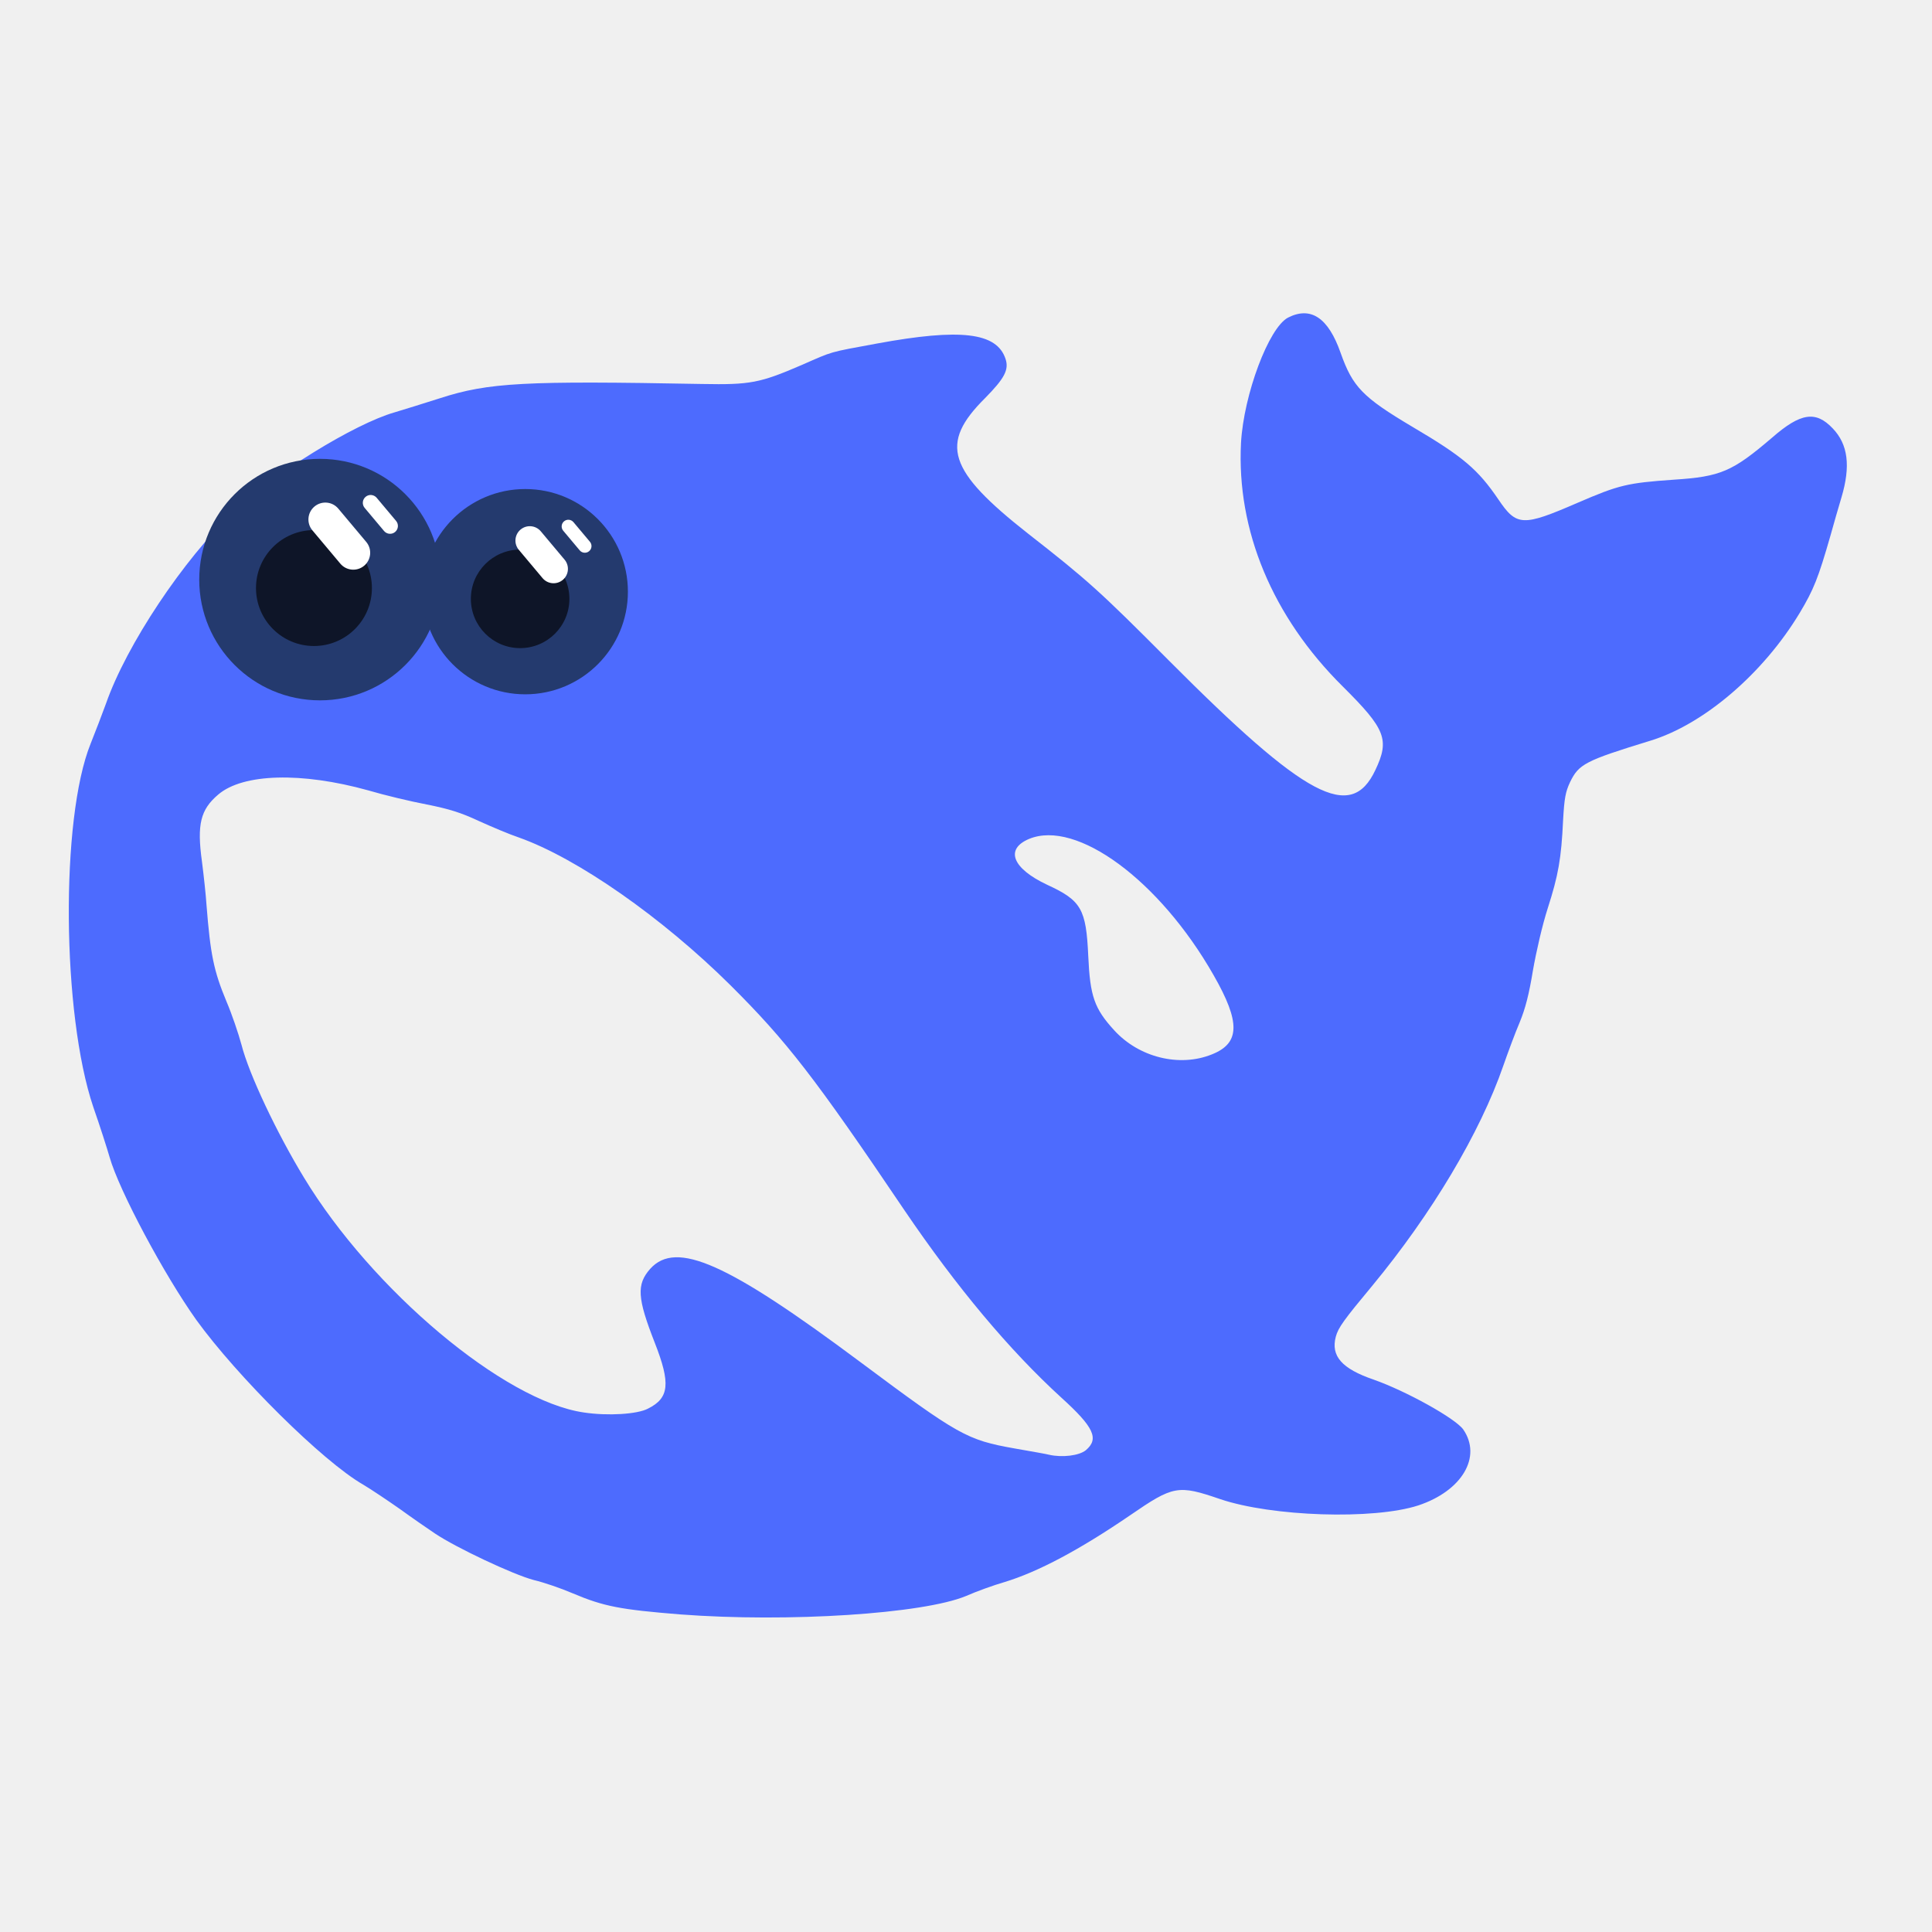
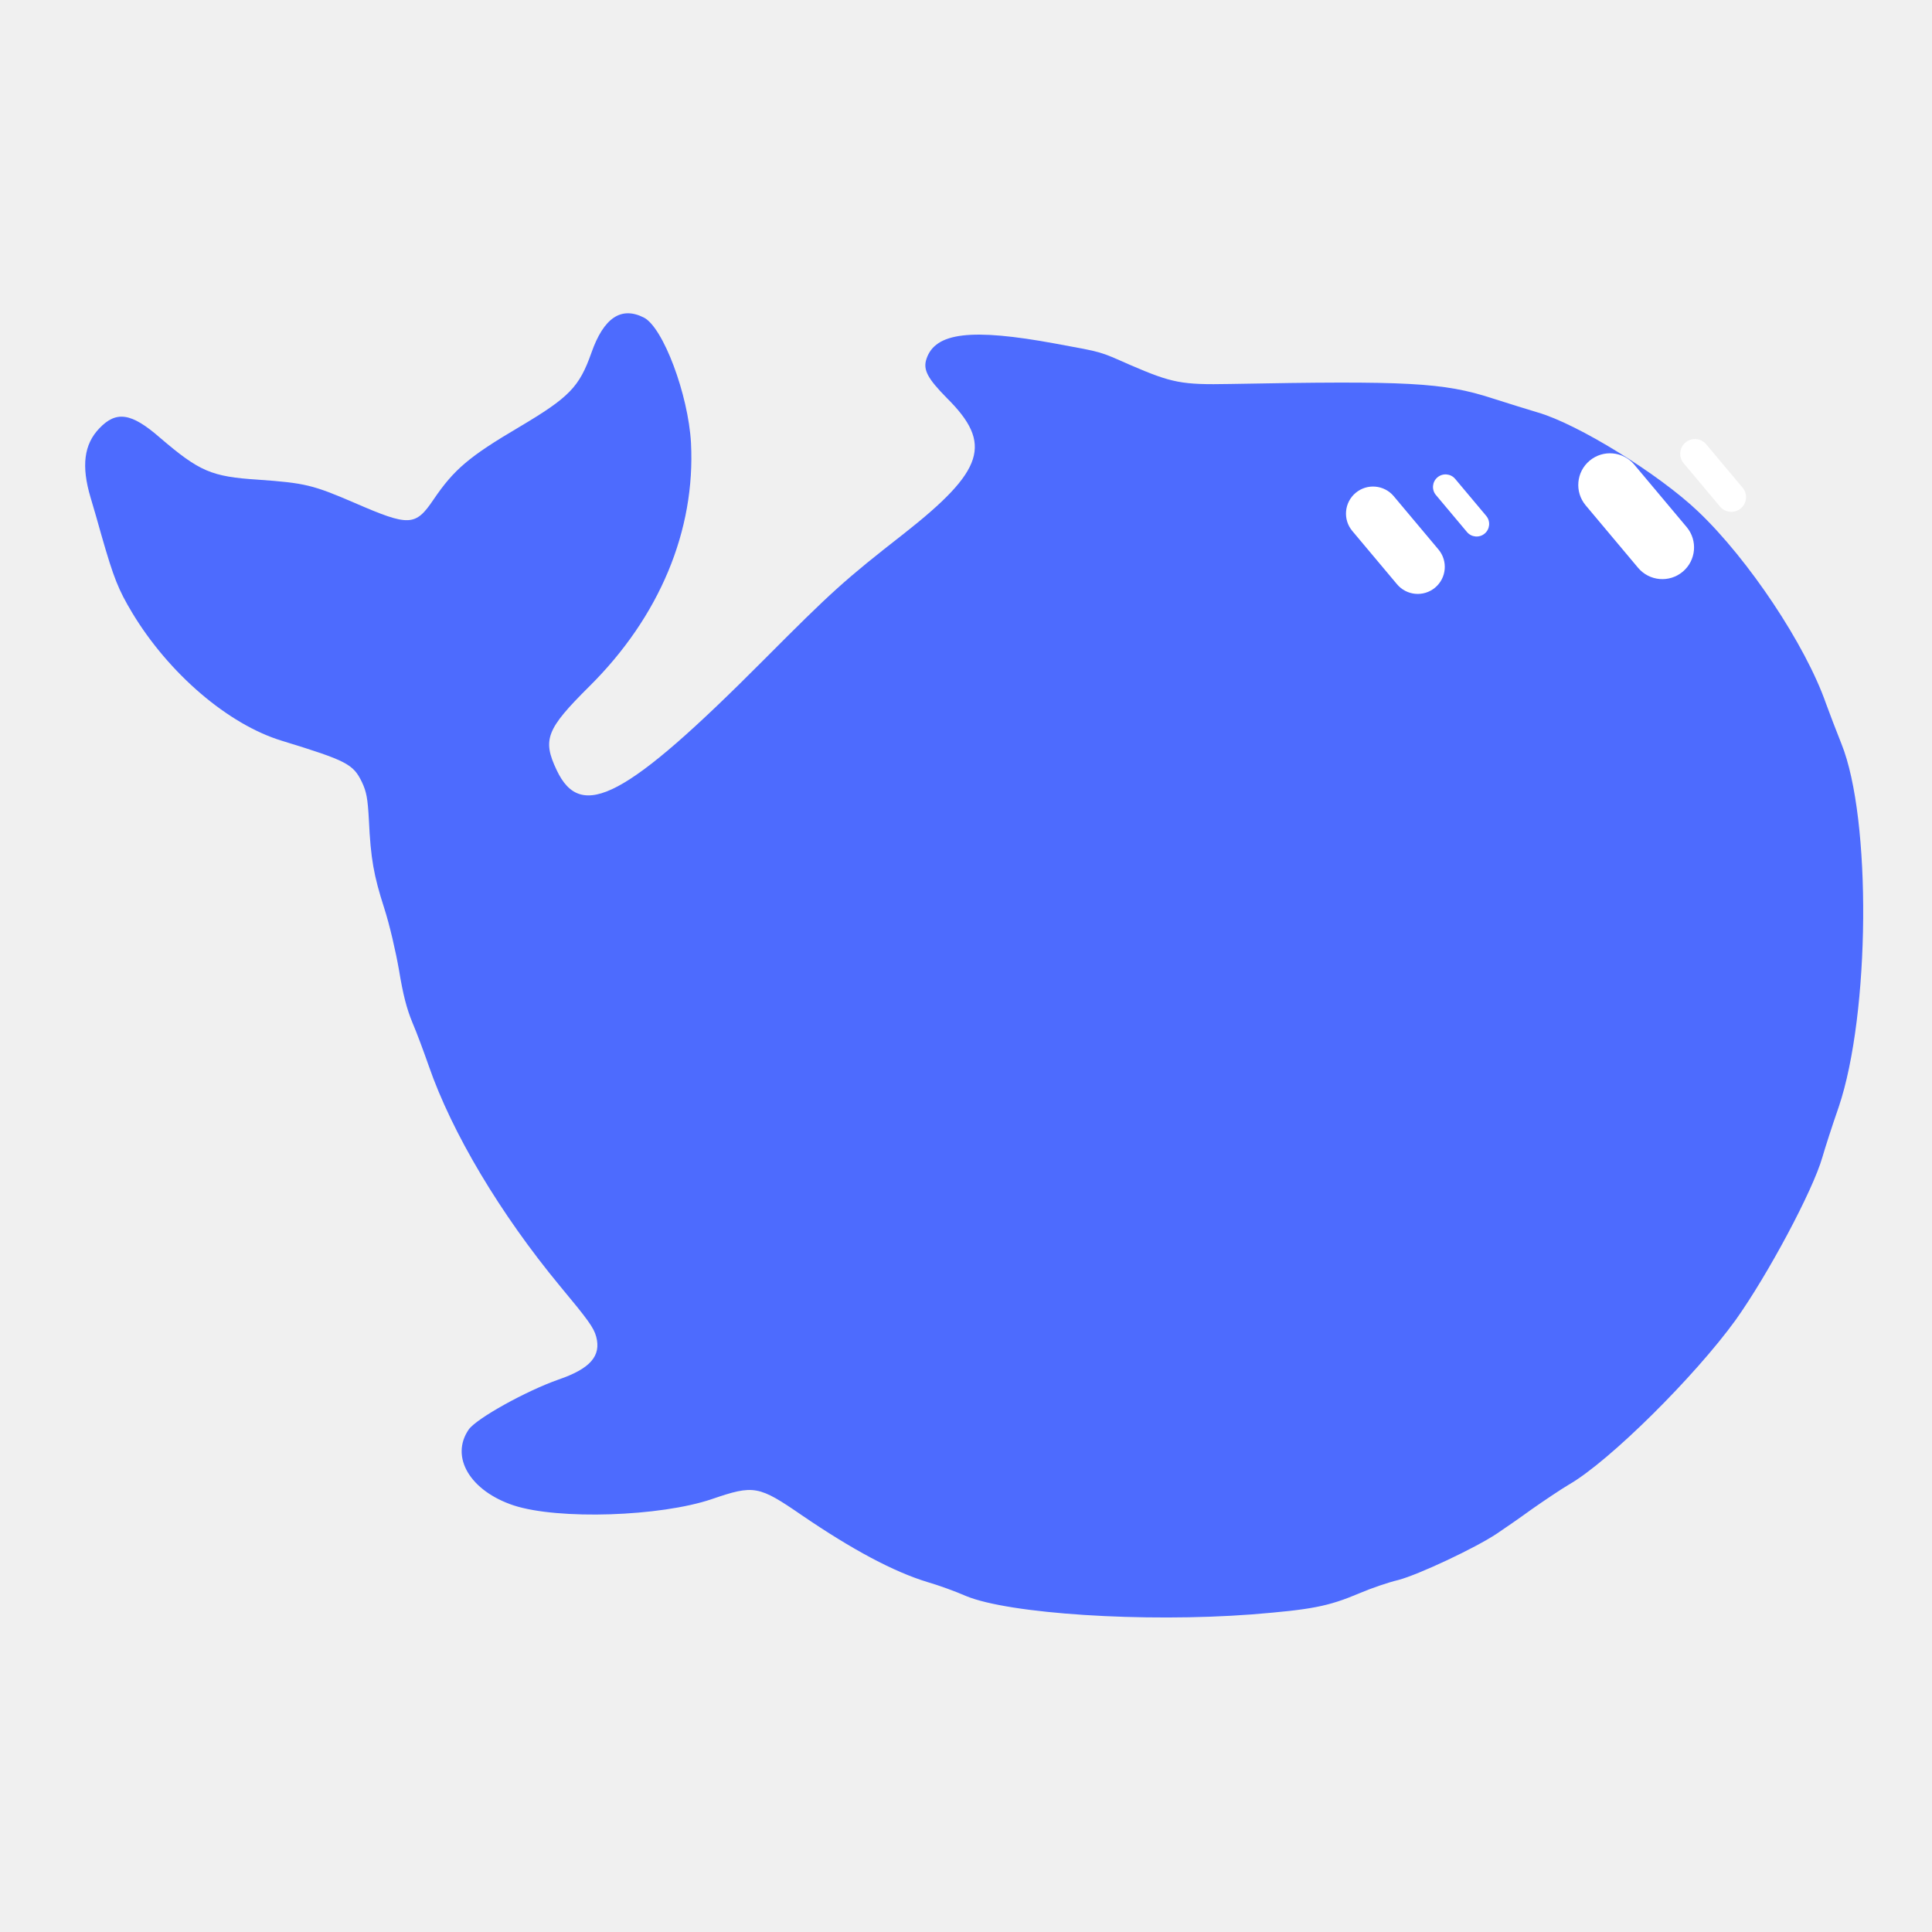
<svg xmlns="http://www.w3.org/2000/svg" viewBox="0 0 64 64" role="img" aria-label="ds-superbot">
-   <path fill="#4D6BFE" fill-rule="evenodd" d="M22.54 53.48 C20.56 53.32 20.01 53.22 18.97 52.78 C18.60 52.62 18.02 52.42 17.68 52.34 C17.00 52.16 15.11 51.27 14.41 50.80 C14.17 50.64 13.65 50.28 13.25 49.99 C12.85 49.71 12.30 49.34 12.03 49.18 C10.69 48.41 7.86 45.60 6.50 43.72 C5.44 42.23 3.95 39.45 3.63 38.33 C3.55 38.05 3.31 37.30 3.09 36.67 C2.05 33.59 2.00 27.12 3.00 24.64 C3.16 24.24 3.39 23.64 3.51 23.31 C4.19 21.36 6.08 18.53 7.74 16.95 C9.05 15.70 11.74 14.04 13.07 13.66 C13.37 13.57 14.05 13.36 14.58 13.19 C16.19 12.67 17.38 12.61 23.26 12.72 C24.85 12.75 25.17 12.69 26.56 12.09 C27.61 11.63 27.42 11.68 29.05 11.38 C31.82 10.87 33.02 11.01 33.31 11.89 C33.43 12.25 33.27 12.54 32.63 13.19 C31.11 14.70 31.39 15.58 34.06 17.68 C36.02 19.21 36.44 19.59 38.71 21.87 C43.26 26.44 44.75 27.23 45.56 25.51 C46.04 24.50 45.90 24.15 44.48 22.74 C42.15 20.43 40.96 17.57 41.11 14.67 C41.20 13.07 42.03 10.85 42.67 10.52 C43.42 10.14 44.00 10.52 44.41 11.69 C44.81 12.82 45.14 13.16 46.79 14.14 C48.47 15.13 48.96 15.55 49.64 16.55 C50.24 17.44 50.45 17.44 52.25 16.66 C53.64 16.06 53.90 16.00 55.45 15.89 C57.00 15.79 57.39 15.62 58.70 14.50 C59.65 13.67 60.15 13.60 60.71 14.19 C61.22 14.72 61.31 15.44 61.00 16.48 C60.90 16.81 60.74 17.37 60.64 17.73 C60.23 19.16 60.08 19.53 59.62 20.30 C58.41 22.31 56.44 24.00 54.66 24.54 C52.51 25.20 52.30 25.31 52.01 25.91 C51.86 26.23 51.82 26.44 51.78 27.16 C51.72 28.45 51.62 29.00 51.27 30.09 C51.09 30.65 50.89 31.52 50.78 32.15 C50.65 32.94 50.53 33.41 50.34 33.87 C50.19 34.22 49.95 34.87 49.80 35.30 C49.03 37.53 47.42 40.22 45.46 42.59 C44.52 43.72 44.33 43.98 44.25 44.28 C44.08 44.92 44.45 45.34 45.50 45.70 C46.58 46.08 48.20 46.98 48.47 47.35 C49.10 48.26 48.43 49.39 46.98 49.87 C45.50 50.35 42.13 50.24 40.42 49.66 C39.02 49.18 38.87 49.21 37.43 50.20 C35.76 51.34 34.39 52.07 33.27 52.41 C32.92 52.51 32.34 52.72 32.00 52.87 C30.58 53.46 26.12 53.75 22.54 53.48 Z M35.97 48.04 C36.42 47.66 36.23 47.27 35.16 46.30 C33.44 44.73 31.69 42.64 29.96 40.09 C26.99 35.69 26.06 34.49 24.19 32.63 C21.94 30.40 19.13 28.43 17.18 27.74 C16.88 27.64 16.29 27.39 15.87 27.20 C15.27 26.92 14.89 26.80 14.14 26.65 C13.61 26.55 12.73 26.34 12.19 26.18 C9.99 25.57 8.05 25.62 7.23 26.32 C6.64 26.82 6.52 27.31 6.69 28.54 C6.75 29.01 6.82 29.65 6.84 29.97 C6.97 31.62 7.08 32.16 7.50 33.17 C7.68 33.59 7.90 34.24 8.00 34.61 C8.25 35.59 9.17 37.53 10.07 39.01 C12.33 42.74 16.70 46.41 19.34 46.79 C20.13 46.91 21.12 46.85 21.47 46.66 C22.17 46.31 22.22 45.83 21.69 44.48 C21.11 43.00 21.08 42.55 21.54 42.03 C22.40 41.08 24.09 41.83 28.50 45.12 C31.76 47.55 32.03 47.70 33.60 47.98 C34.17 48.08 34.69 48.17 34.75 48.19 C35.19 48.29 35.75 48.22 35.97 48.04 Z M40.14 34.93 C41.08 34.56 41.10 33.87 40.20 32.30 C38.41 29.16 35.66 27.14 34.09 27.79 C33.28 28.13 33.54 28.77 34.69 29.31 C35.82 29.83 35.98 30.11 36.05 31.67 C36.11 33.00 36.25 33.41 36.91 34.13 C37.73 35.03 39.07 35.36 40.14 34.93 Z" />
+   <path fill="#4D6BFE" d="M 41.46 53.48 C 43.44 53.32 43.99 53.22 45.03 52.78 C 45.40 52.62 45.98 52.42 46.32 52.34 C 47.00 52.16 48.89 51.27 49.59 50.80 C 49.83 50.64 50.35 50.28 50.75 49.99 C 51.15 49.71 51.70 49.34 51.97 49.18 C 53.31 48.41 56.14 45.60 57.50 43.72 C 58.56 42.23 60.05 39.45 60.37 38.33 C 60.45 38.05 60.69 37.30 60.91 36.67 C 61.95 33.59 62.00 27.12 61.00 24.64 C 60.84 24.24 60.61 23.64 60.49 23.31 C 59.81 21.36 57.92 18.53 56.26 16.95 C 54.95 15.70 52.26 14.04 50.93 13.66 C 50.63 13.57 49.95 13.36 49.42 13.19 C 47.81 12.67 46.62 12.61 40.74 12.72 C 39.15 12.75 38.83 12.69 37.44 12.09 C 36.39 11.63 36.58 11.68 34.95 11.38 C 32.18 10.87 30.98 11.01 30.69 11.89 C 30.57 12.25 30.73 12.54 31.37 13.19 C 32.89 14.70 32.61 15.58 29.94 17.68 C 27.98 19.21 27.56 19.59 25.29 21.87 C 20.74 26.44 19.25 27.23 18.44 25.51 C 17.96 24.50 18.10 24.15 19.52 22.74 C 21.85 20.43 23.04 17.57 22.89 14.67 C 22.80 13.07 21.97 10.85 21.33 10.52 C 20.58 10.14 20.00 10.52 19.59 11.69 C 19.19 12.82 18.86 13.16 17.21 14.14 C 15.53 15.13 15.04 15.55 14.36 16.55 C 13.76 17.44 13.55 17.44 11.75 16.66 C 10.36 16.06 10.10 16.00 8.55 15.89 C 7.00 15.79 6.61 15.62 5.30 14.50 C 4.35 13.67 3.85 13.60 3.29 14.19 C 2.78 14.72 2.69 15.44 3.00 16.48 C 3.10 16.81 3.26 17.37 3.36 17.73 C 3.77 19.16 3.92 19.53 4.38 20.30 C 5.59 22.31 7.56 24.00 9.34 24.54 C 11.49 25.20 11.70 25.31 11.99 25.91 C 12.14 26.23 12.18 26.44 12.22 27.16 C 12.28 28.45 12.38 29.00 12.73 30.09 C 12.91 30.65 13.11 31.52 13.22 32.15 C 13.35 32.94 13.47 33.41 13.66 33.87 C 13.81 34.22 14.05 34.87 14.20 35.30 C 14.97 37.53 16.58 40.22 18.54 42.59 C 19.48 43.72 19.67 43.98 19.75 44.28 C 19.92 44.92 19.55 45.34 18.50 45.70 C 17.42 46.08 15.80 46.98 15.53 47.35 C 14.90 48.26 15.57 49.39 17.02 49.87 C 18.50 50.35 21.87 50.24 23.58 49.66 C 24.98 49.18 25.13 49.21 26.57 50.20 C 28.24 51.34 29.61 52.07 30.73 52.41 C 31.08 52.51 31.66 52.72 32.00 52.87 C 33.42 53.46 37.88 53.75 41.46 53.48 Z" />
  <g aria-hidden="true">
-     <circle cx="10.600" cy="19.200" r="4.000" fill="#243A6E" />
-     <circle cx="10.400" cy="19.480" r="1.920" fill="#0E1528" />
-     <rect x="9.960" y="17.200" width="2.560" height="1.120" rx="0.560" ry="0.560" fill="#FFFFFF" transform="rotate(50.00 11.240 17.760)" />
-     <rect x="11.840" y="16.780" width="1.520" height="0.520" rx="0.260" ry="0.260" fill="#FFFFFF" transform="rotate(50.00 12.600 17.040)" />
+     <rect x="51.800" y="16.050" width="4.800" height="2.100" rx="1.050" ry="1.050" fill="#FFFFFF" transform="rotate(50.00 54.200 17.100)" />
+     <rect x="55.325" y="15.263" width="2.850" height="0.975" rx="0.488" ry="0.488" fill="#FFFFFF" transform="rotate(50.00 56.750 15.750)" />
  </g>
  <g aria-hidden="true">
-     <circle cx="17.400" cy="19.600" r="3.400" fill="#243A6E" />
-     <circle cx="17.230" cy="19.838" r="1.632" fill="#0E1528" />
-     <rect x="16.856" y="17.900" width="2.176" height="0.952" rx="0.476" ry="0.476" fill="#FFFFFF" transform="rotate(50.00 17.944 18.376)" />
-     <rect x="18.454" y="17.543" width="1.292" height="0.442" rx="0.221" ry="0.221" fill="#FFFFFF" transform="rotate(50.00 19.100 17.764)" />
+     <rect x="44.176" y="17.000" width="4.096" height="1.792" rx="0.896" ry="0.896" fill="#FFFFFF" transform="rotate(50.00 46.224 17.896)" />
+     <rect x="47.184" y="16.328" width="2.432" height="0.832" rx="0.416" ry="0.416" fill="#FFFFFF" transform="rotate(50.00 48.400 16.744)" />
  </g>
</svg>
